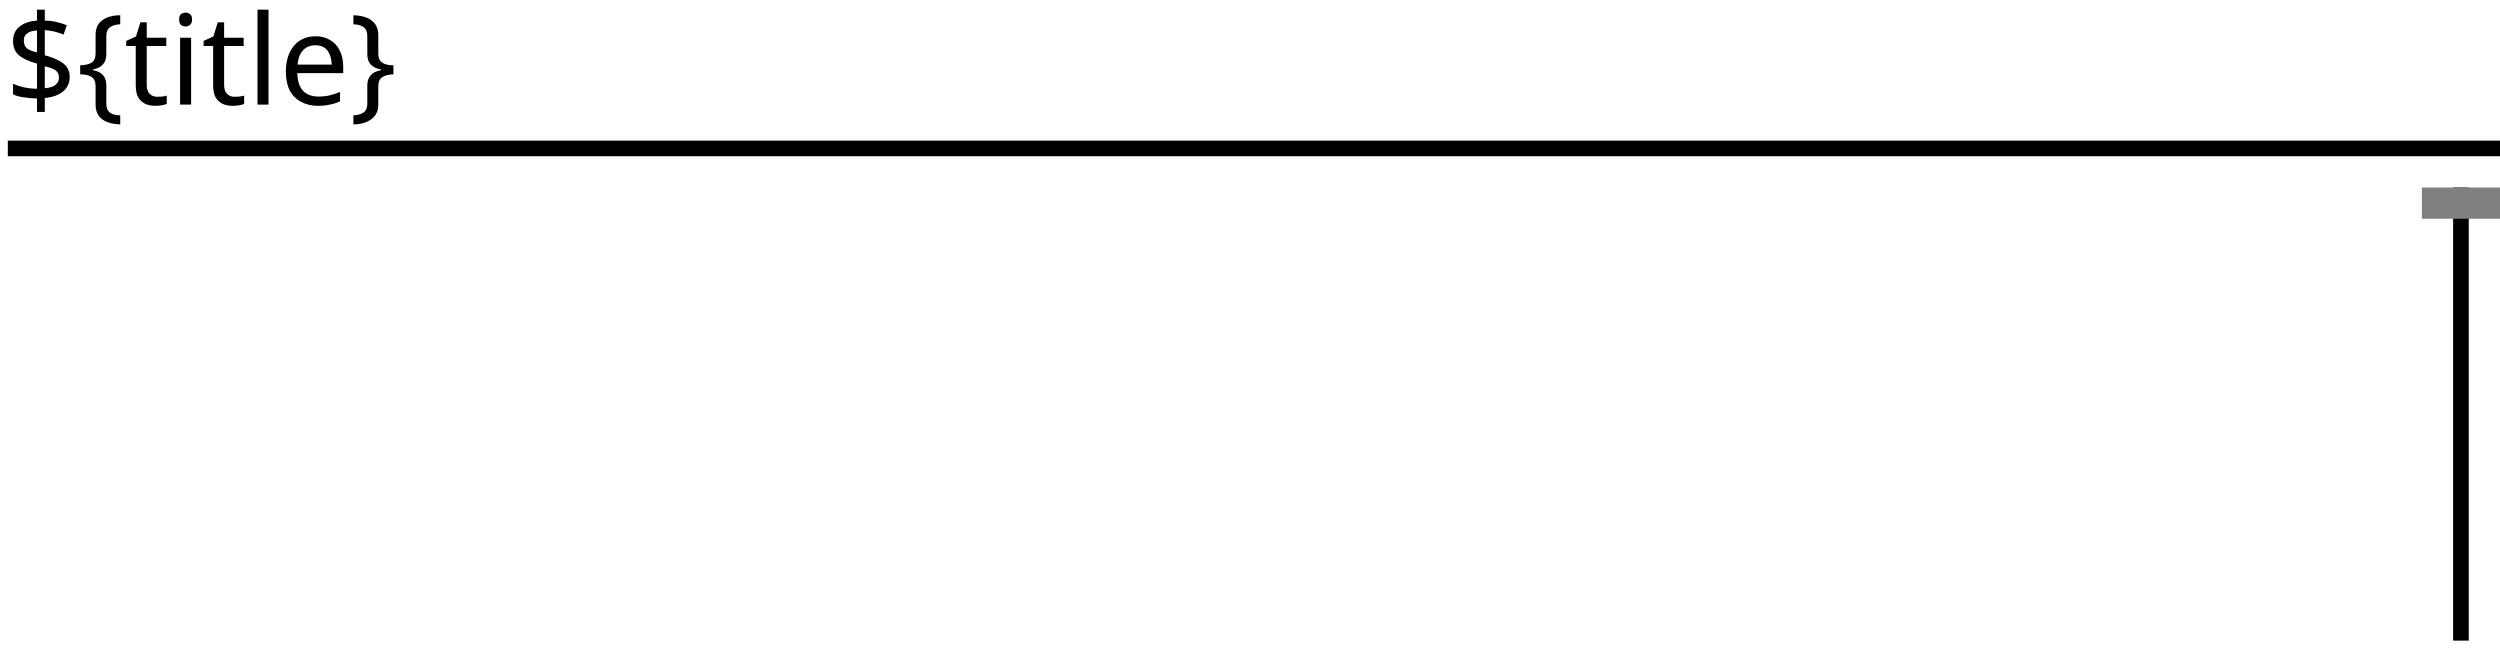
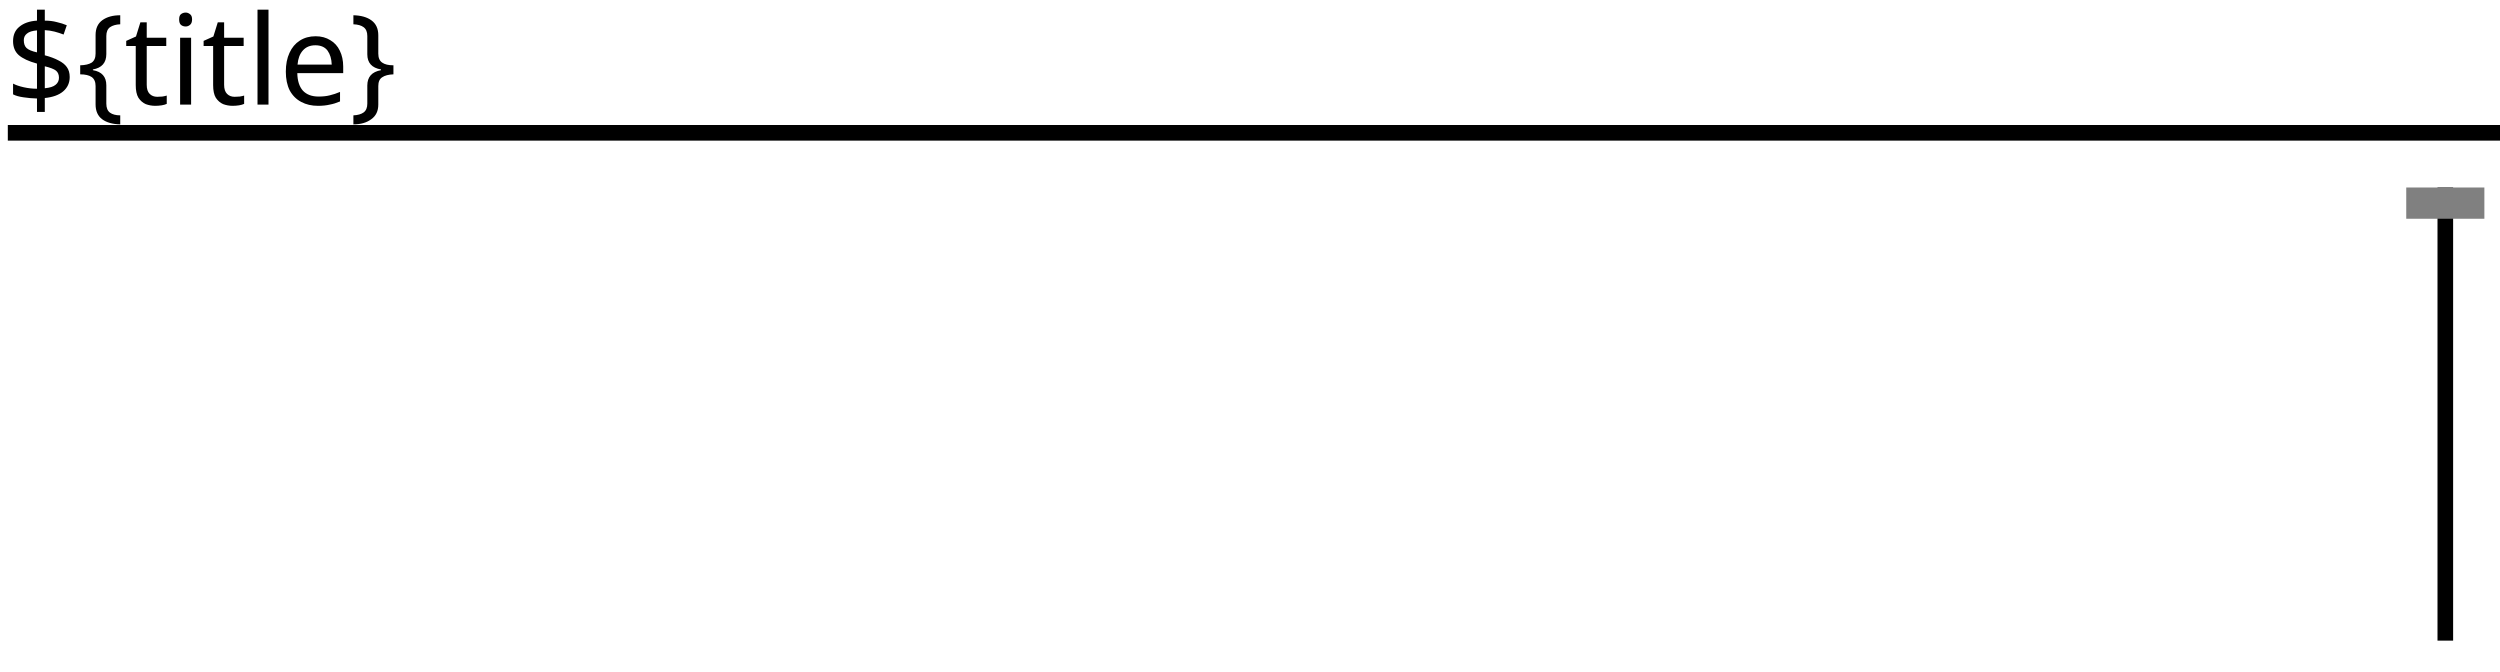
<svg xmlns="http://www.w3.org/2000/svg" width="160" height="43" id="svg2" version="1.1">
  <defs id="defs4" />
  <g id="layer1" transform="translate(0,-1009.362)">
    <text xml:space="preserve" style="font-size:6px;font-style:normal;font-weight:normal;text-align:start;line-height:125%;letter-spacing:0px;word-spacing:0px;text-anchor:start;fill:#000000;fill-opacity:1;stroke:none;font-family:Sans;-inkscape-font-specification:Sans;font-stretch:normal;font-variant:normal;writing-mode:lr" x="-1.143" y="1020.148" id="text2985" text-rendering="optimizeLegibility" />
    <text xml:space="preserve" style="font-size:8px;font-style:normal;font-variant:normal;font-weight:normal;font-stretch:normal;text-indent:0;text-align:start;text-decoration:none;line-height:125%;letter-spacing:0px;word-spacing:0px;text-transform:none;direction:ltr;block-progression:tb;writing-mode:lr-tb;text-anchor:start;baseline-shift:baseline;color:#000000;fill:#000000;fill-opacity:1;fill-rule:nonzero;stroke:none;stroke-width:1px;marker:none;visibility:visible;display:inline;overflow:visible;enable-background:accumulate;font-family:Sans;-inkscape-font-specification:Fixed" x="0.336" y="1016.059" id="text3037" transform="scale(1.000002,0.9999984)" class="shadow">
      <tspan id="tspan3039" x="0.336" y="1016.059">${title}</tspan>
    </text>
-     <path style="fill:none;stroke:#000000;stroke-width:1px;stroke-linecap:butt;stroke-linejoin:miter;stroke-opacity:1" d="m 0.5,1018.862 160,0" id="path3041" />
+     <path style="fill:none;stroke:#000000;stroke-width:1px;stroke-linecap:butt;stroke-linejoin:miter;stroke-opacity:1" d="m 0.5,1017.862 160,0" id="path3041" />
    <rect style="fill:none;stroke:none" id="menu" width="155" height="33" x="0" y="1019.362" rx="6" ry="6" />
-     <g id="viewScrollbar">
+     <g id="viewScrollbar" transform="translate(-1,0)">
      <rect y="1021.362" x="157" height="29" width="1" id="rect2995" style="fill:#000000;fill-opacity:1;stroke:none" class="track" />
      <rect y="1021.362" x="155" height="2" width="5" id="rect3765" style="fill:#808080;fill-opacity:1;stroke:none" class="knob" />
    </g>
  </g>
</svg>
